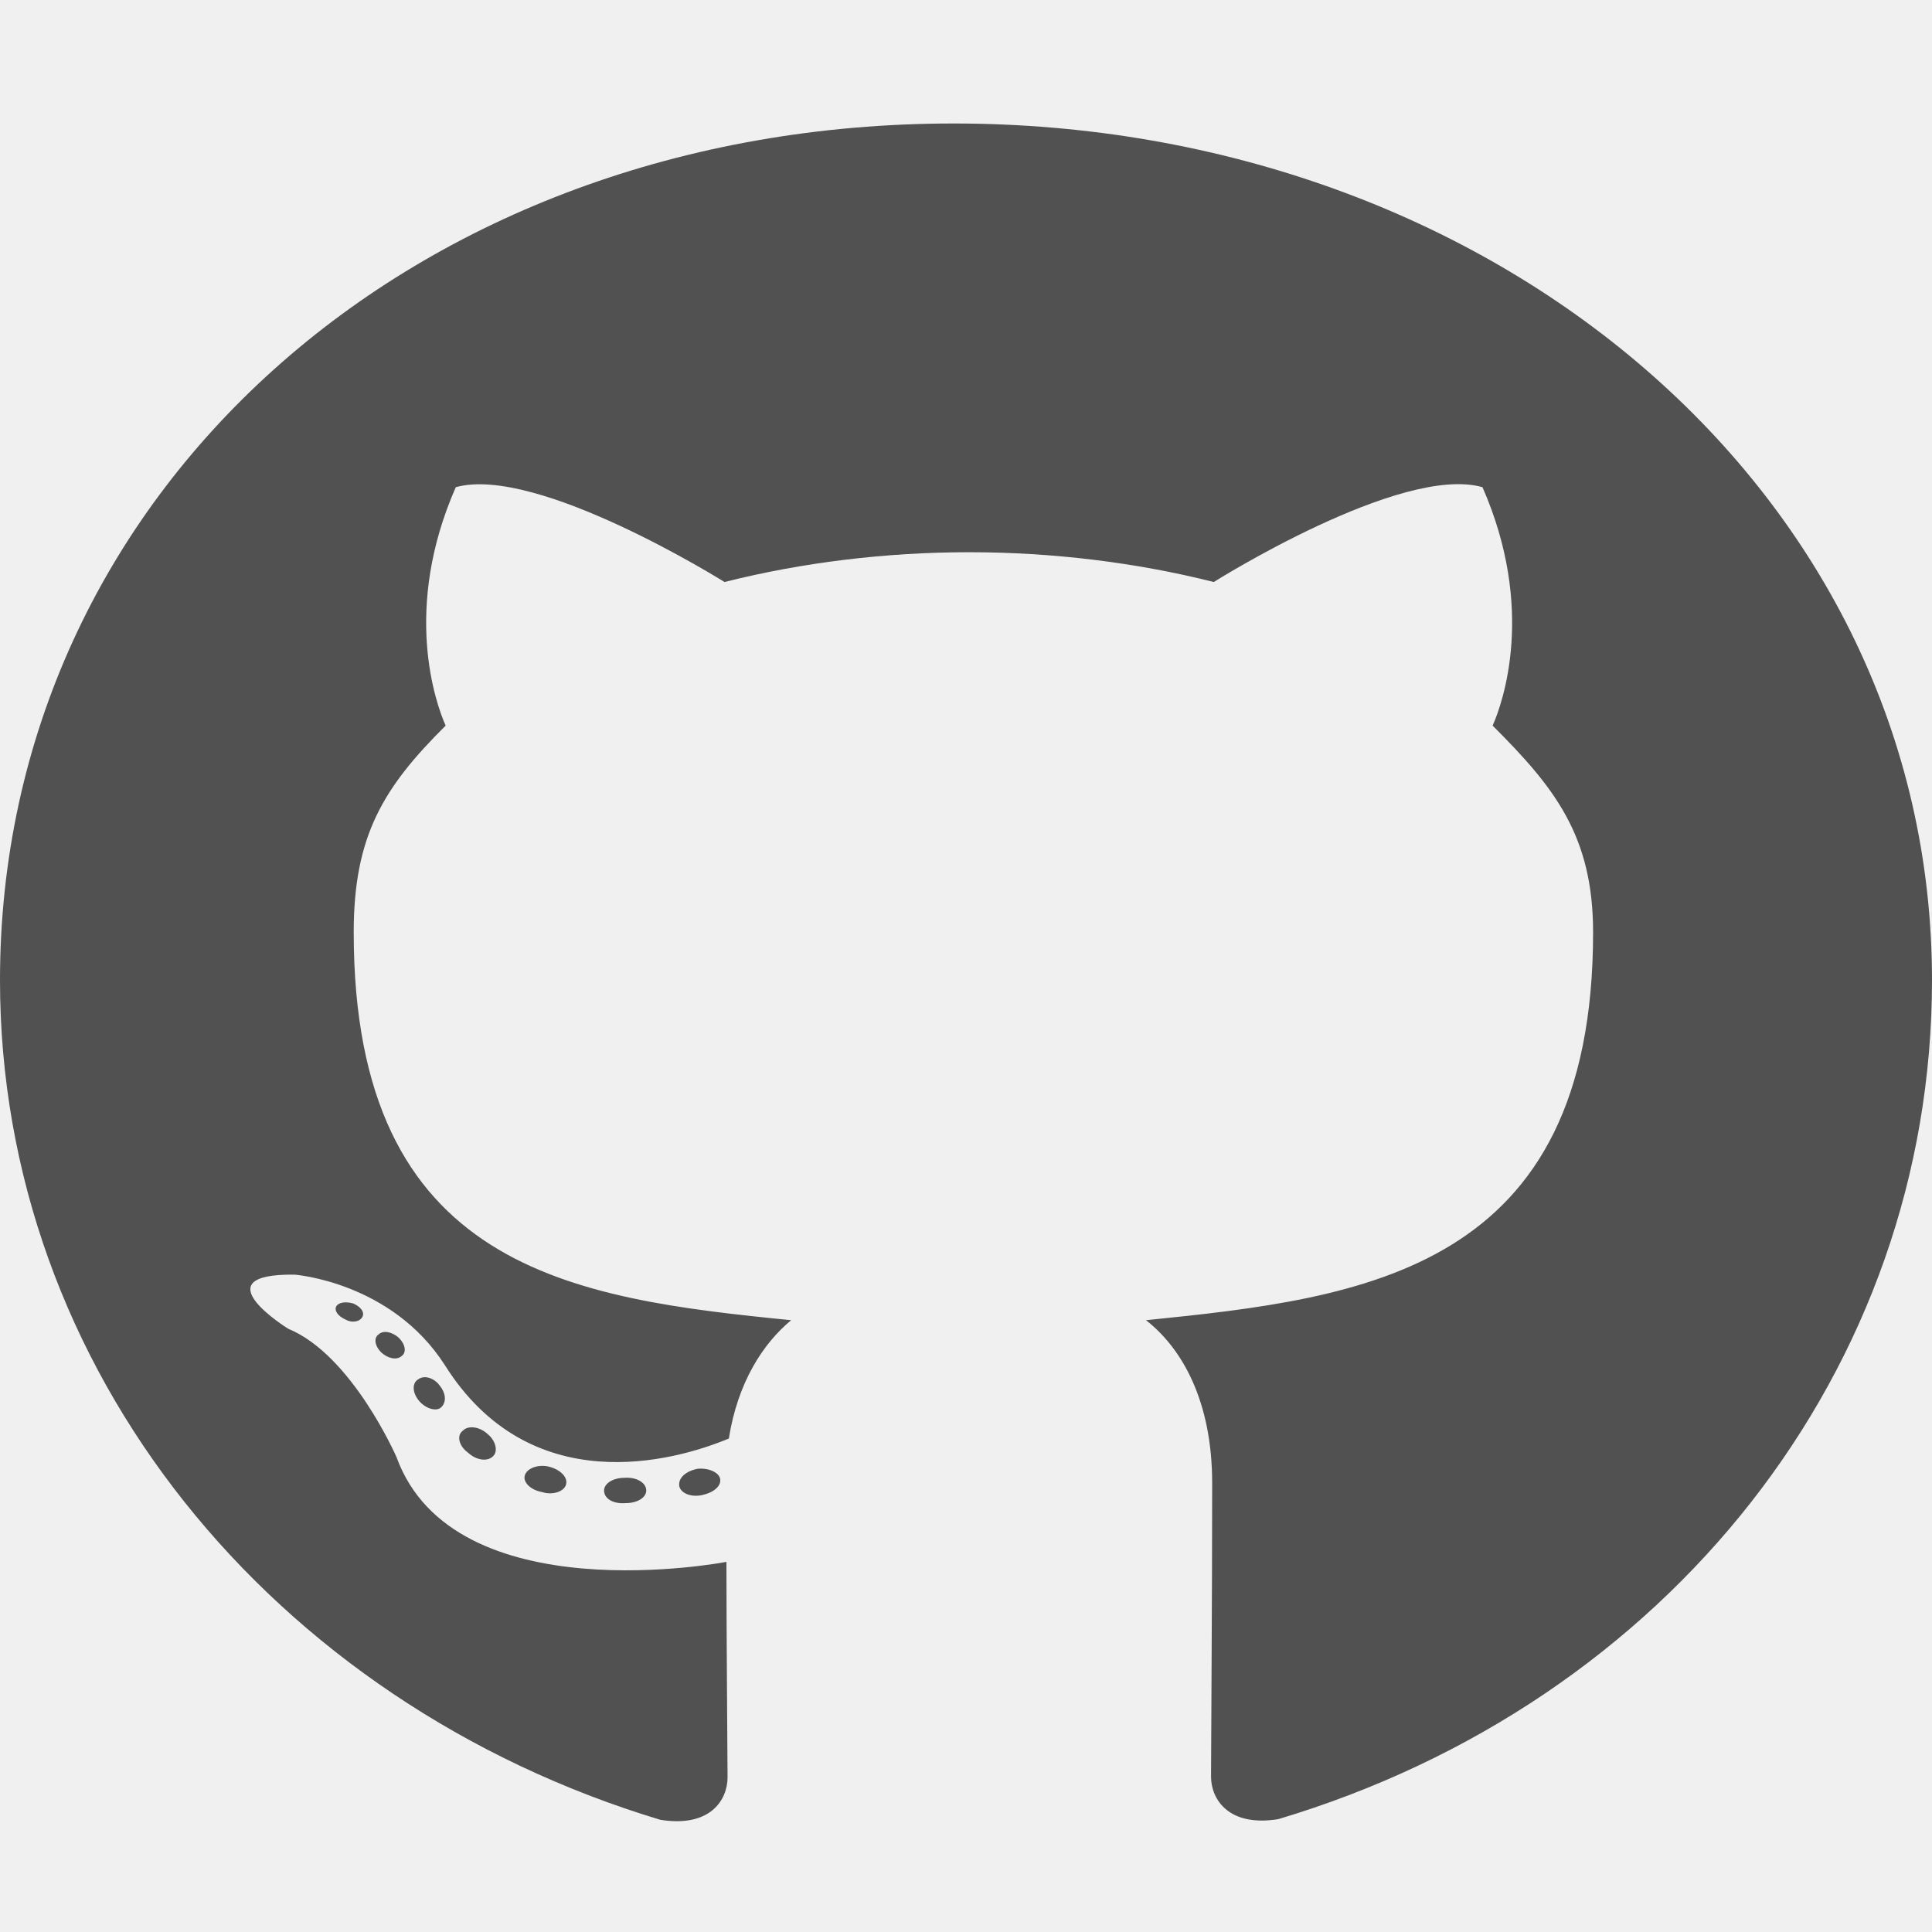
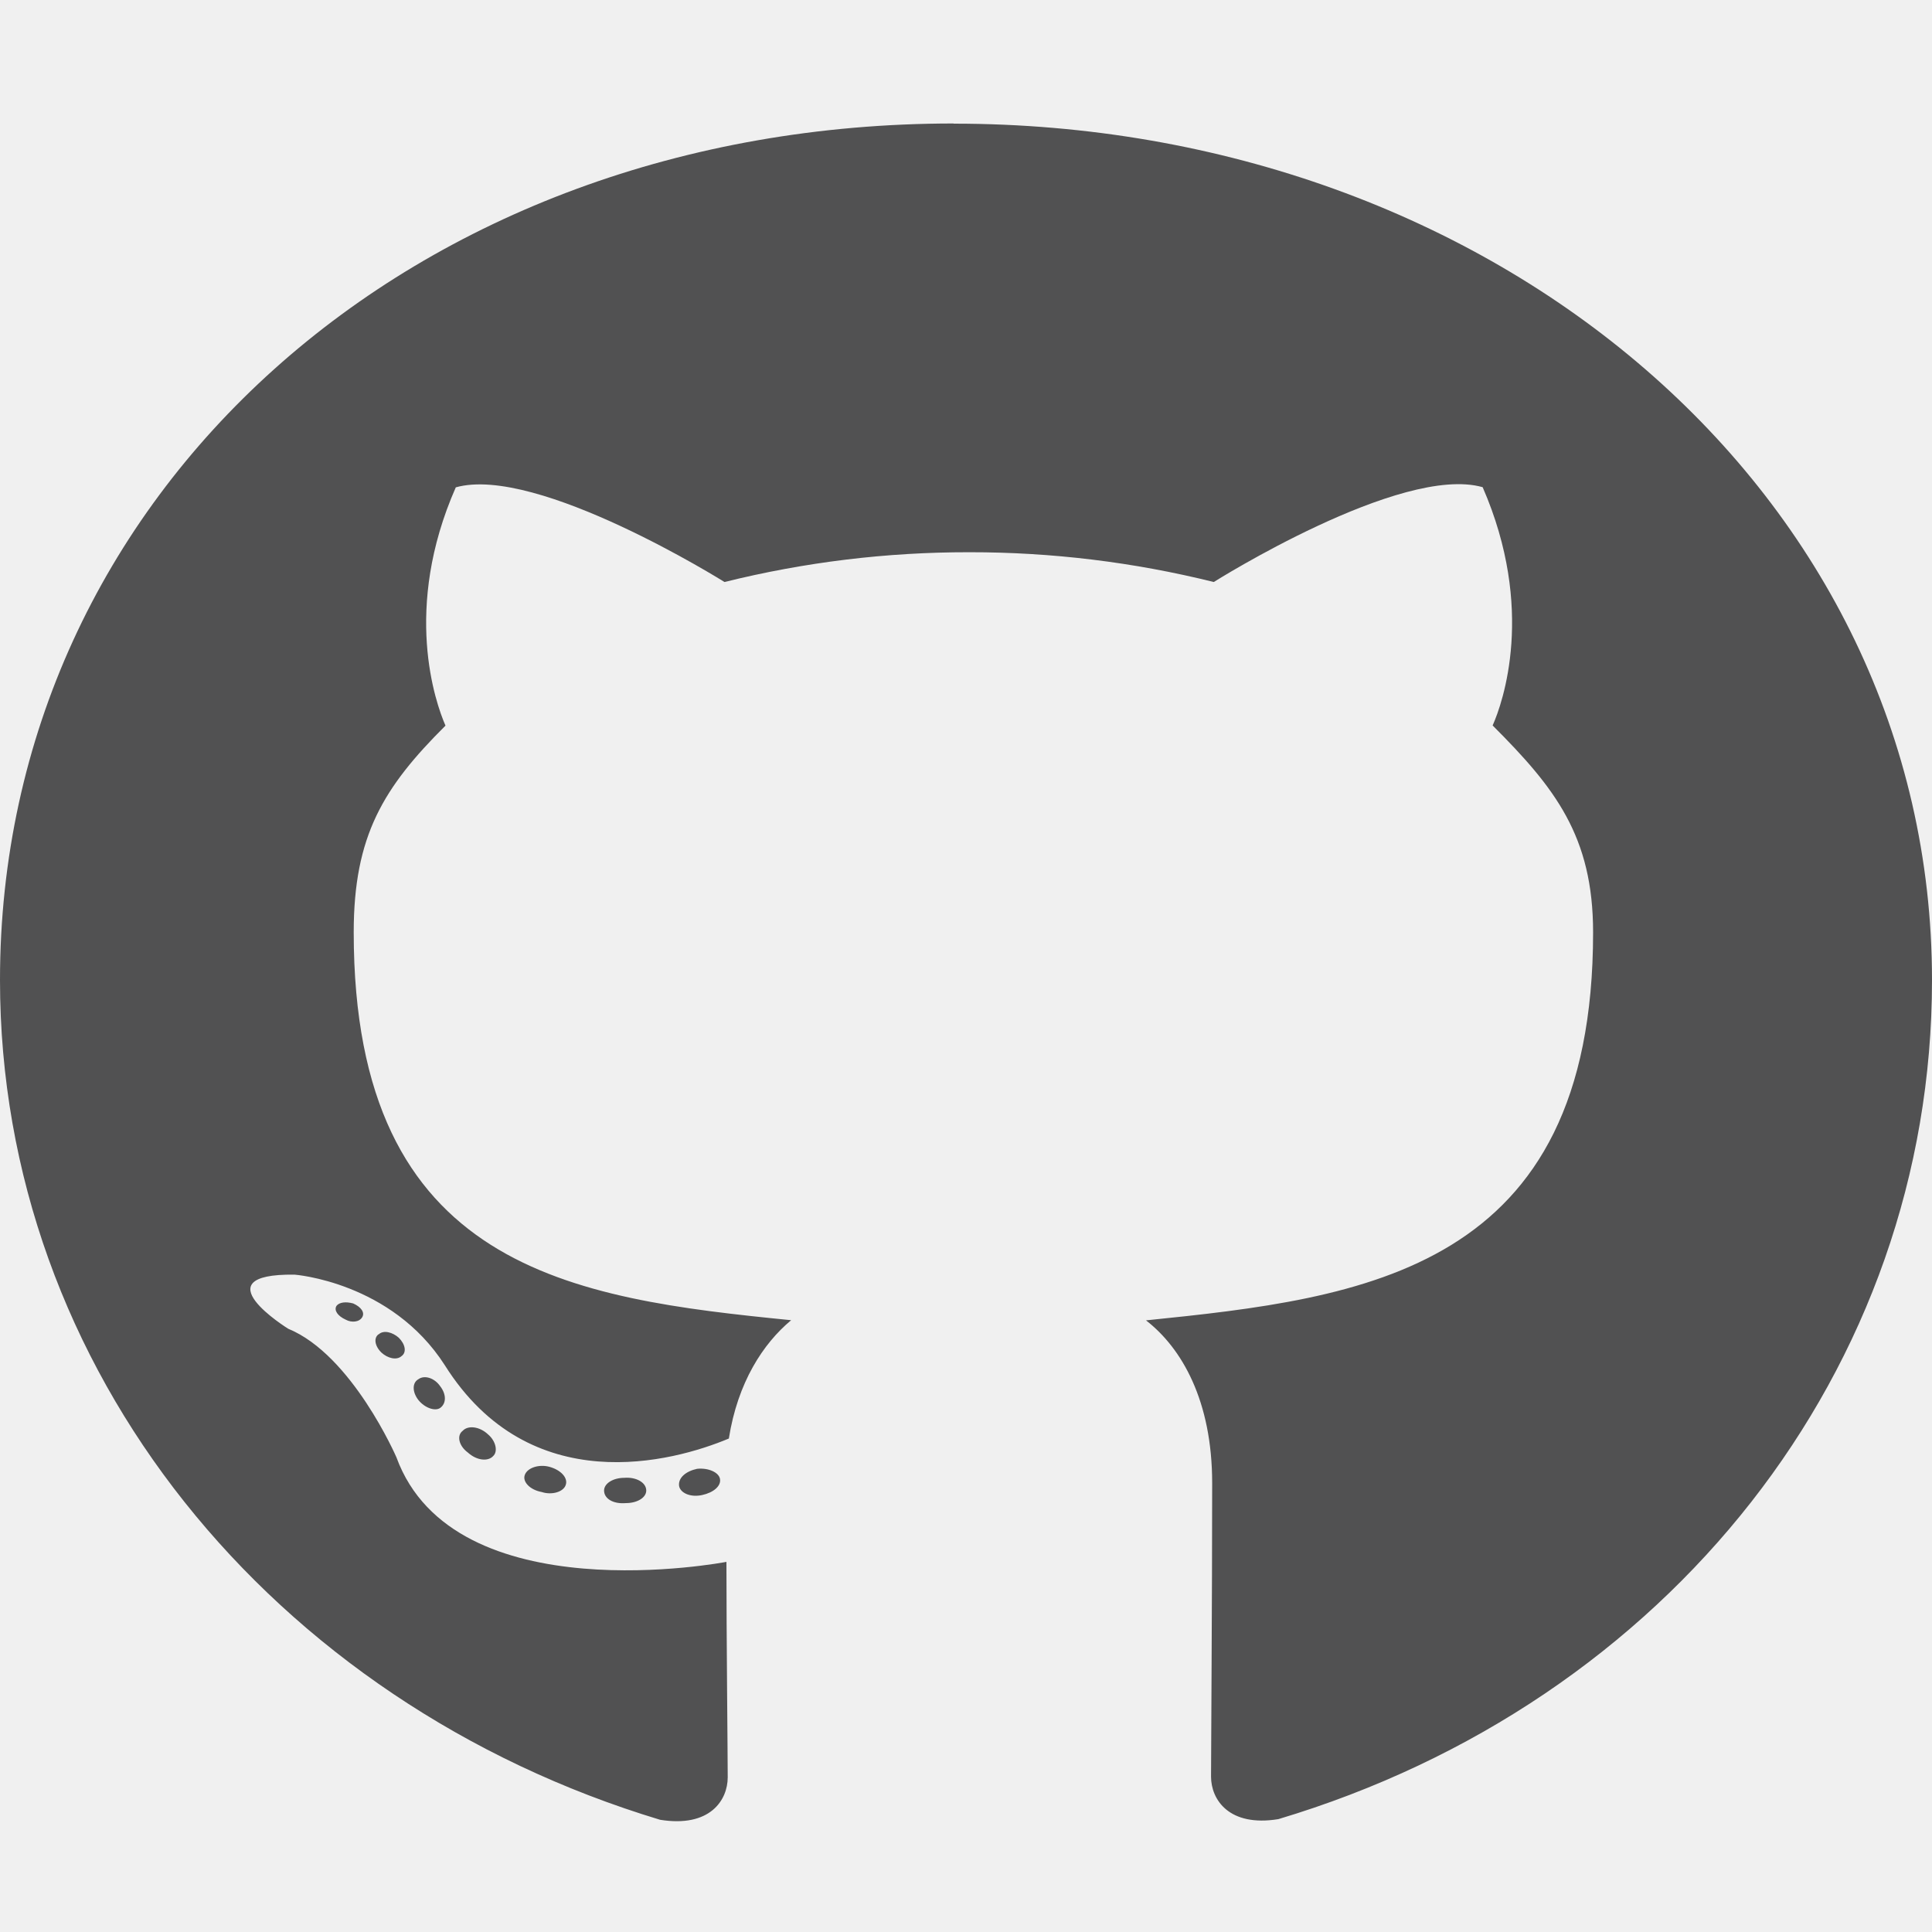
- <svg xmlns="http://www.w3.org/2000/svg" width="12" height="12" viewBox="0 0 12 12" fill="none">
-   <g clip-path="url(#clip0_19_102)">
-     <path d="M4.014 9.258C4.014 9.302 3.958 9.336 3.888 9.336C3.808 9.343 3.752 9.308 3.752 9.258C3.752 9.214 3.808 9.179 3.878 9.179C3.951 9.173 4.014 9.208 4.014 9.258ZM3.261 9.16C3.244 9.203 3.293 9.254 3.365 9.267C3.428 9.288 3.501 9.267 3.515 9.223C3.53 9.179 3.484 9.129 3.411 9.11C3.348 9.094 3.278 9.116 3.261 9.16ZM4.331 9.123C4.26 9.138 4.212 9.179 4.219 9.23C4.227 9.273 4.29 9.302 4.362 9.286C4.432 9.271 4.481 9.23 4.473 9.186C4.466 9.145 4.401 9.116 4.331 9.123ZM5.923 0.767C2.567 0.767 0 3.063 0 6.088C0 8.506 1.689 10.575 4.101 11.303C4.41 11.353 4.519 11.181 4.519 11.039C4.519 10.904 4.512 10.158 4.512 9.701C4.512 9.701 2.819 10.028 2.463 9.051C2.463 9.051 2.187 8.416 1.79 8.253C1.79 8.253 1.236 7.91 1.829 7.917C1.829 7.917 2.431 7.961 2.763 8.479C3.293 9.321 4.181 9.079 4.527 8.935C4.582 8.586 4.74 8.344 4.914 8.2C3.561 8.065 2.197 7.889 2.197 5.791C2.197 5.191 2.381 4.891 2.768 4.507C2.705 4.365 2.499 3.781 2.831 3.026C3.336 2.885 4.5 3.615 4.5 3.615C4.984 3.493 5.504 3.43 6.019 3.43C6.535 3.43 7.055 3.493 7.539 3.615C7.539 3.615 8.702 2.882 9.208 3.026C9.54 3.783 9.334 4.365 9.271 4.507C9.658 4.893 9.895 5.194 9.895 5.791C9.895 7.895 8.47 8.063 7.118 8.2C7.34 8.373 7.529 8.7 7.529 9.212C7.529 9.947 7.522 10.856 7.522 11.035C7.522 11.177 7.633 11.349 7.94 11.299C10.36 10.575 12 8.506 12 6.088C12 3.063 9.278 0.767 5.923 0.767ZM2.352 8.288C2.32 8.309 2.327 8.36 2.369 8.401C2.407 8.436 2.463 8.451 2.494 8.423C2.526 8.401 2.519 8.351 2.477 8.309C2.439 8.275 2.383 8.259 2.352 8.288ZM2.09 8.111C2.073 8.139 2.098 8.174 2.146 8.196C2.185 8.218 2.233 8.211 2.25 8.181C2.267 8.152 2.243 8.118 2.194 8.096C2.146 8.083 2.107 8.089 2.09 8.111ZM2.874 8.887C2.835 8.916 2.85 8.981 2.906 9.022C2.961 9.073 3.031 9.079 3.063 9.044C3.094 9.016 3.08 8.95 3.031 8.909C2.978 8.859 2.906 8.852 2.874 8.887ZM2.598 8.567C2.56 8.589 2.56 8.645 2.598 8.695C2.637 8.746 2.702 8.767 2.734 8.746C2.773 8.717 2.773 8.66 2.734 8.61C2.7 8.56 2.637 8.538 2.598 8.567Z" fill="#515152" />
+ <svg xmlns="http://www.w3.org/2000/svg" width="12" height="12" fill="none">
+   <g clip-path="url(#a)">
+     <path d="M4.014 9.258c0 .044-.056.078-.126.078-.08.007-.136-.028-.136-.078 0-.044.056-.079.126-.079.073-.006.136.029.136.079zM3.26 9.16c-.017.043.032.094.104.107.063.021.136 0 .15-.044.015-.044-.031-.094-.104-.113-.063-.016-.133.006-.15.05zm1.07-.037c-.07.015-.119.056-.112.107.008.043.07.072.143.056.07-.015.119-.056.111-.1-.007-.041-.072-.07-.142-.063zM5.923.767C2.567.767 0 3.063 0 6.087c0 2.419 1.689 4.488 4.1 5.216.31.05.42-.122.42-.264 0-.135-.008-.88-.008-1.338 0 0-1.693.327-2.05-.65 0 0-.275-.635-.672-.798 0 0-.554-.343.039-.336 0 0 .602.044.934.563.53.841 1.418.6 1.764.455.055-.349.213-.59.387-.735-1.353-.135-2.717-.311-2.717-2.409 0-.6.184-.9.57-1.284-.062-.142-.268-.726.064-1.48.505-.142 1.669.588 1.669.588a6.27 6.27 0 0 1 1.52-.185 6.27 6.27 0 0 1 1.519.185s1.163-.733 1.67-.589c.33.757.125 1.339.062 1.48.387.387.624.688.624 1.285 0 2.104-1.425 2.272-2.777 2.41.222.172.411.499.411 1.011 0 .735-.007 1.644-.007 1.823 0 .142.111.314.418.264C10.36 10.575 12 8.506 12 6.088 12 3.063 9.278.768 5.923.768zm-3.571 7.52c-.032.022-.025.073.017.114.038.035.094.05.125.022.032-.022.025-.072-.017-.114-.038-.034-.094-.05-.125-.021zm-.262-.176c-.017.028.008.063.056.085.039.022.087.015.104-.015.017-.029-.007-.063-.056-.085-.048-.013-.087-.007-.104.015zm.784.776c-.039.029-.024.094.032.135.055.05.125.057.157.022.031-.028.017-.094-.032-.135-.053-.05-.125-.057-.157-.022zm-.276-.32c-.038.022-.038.078 0 .128.04.05.104.072.136.05.039-.028.039-.085 0-.135-.034-.05-.097-.072-.136-.043z" fill="#515152" />
  </g>
  <defs>
-     <clipPath id="clip0_19_102">
-       <rect width="12" height="11.164" fill="white" transform="translate(0 0.593018)" />
+     <clipPath id="a">
+       <path fill="#fff" transform="translate(0 .593)" d="M0 0h12v11.164H0z" />
    </clipPath>
  </defs>
</svg>
